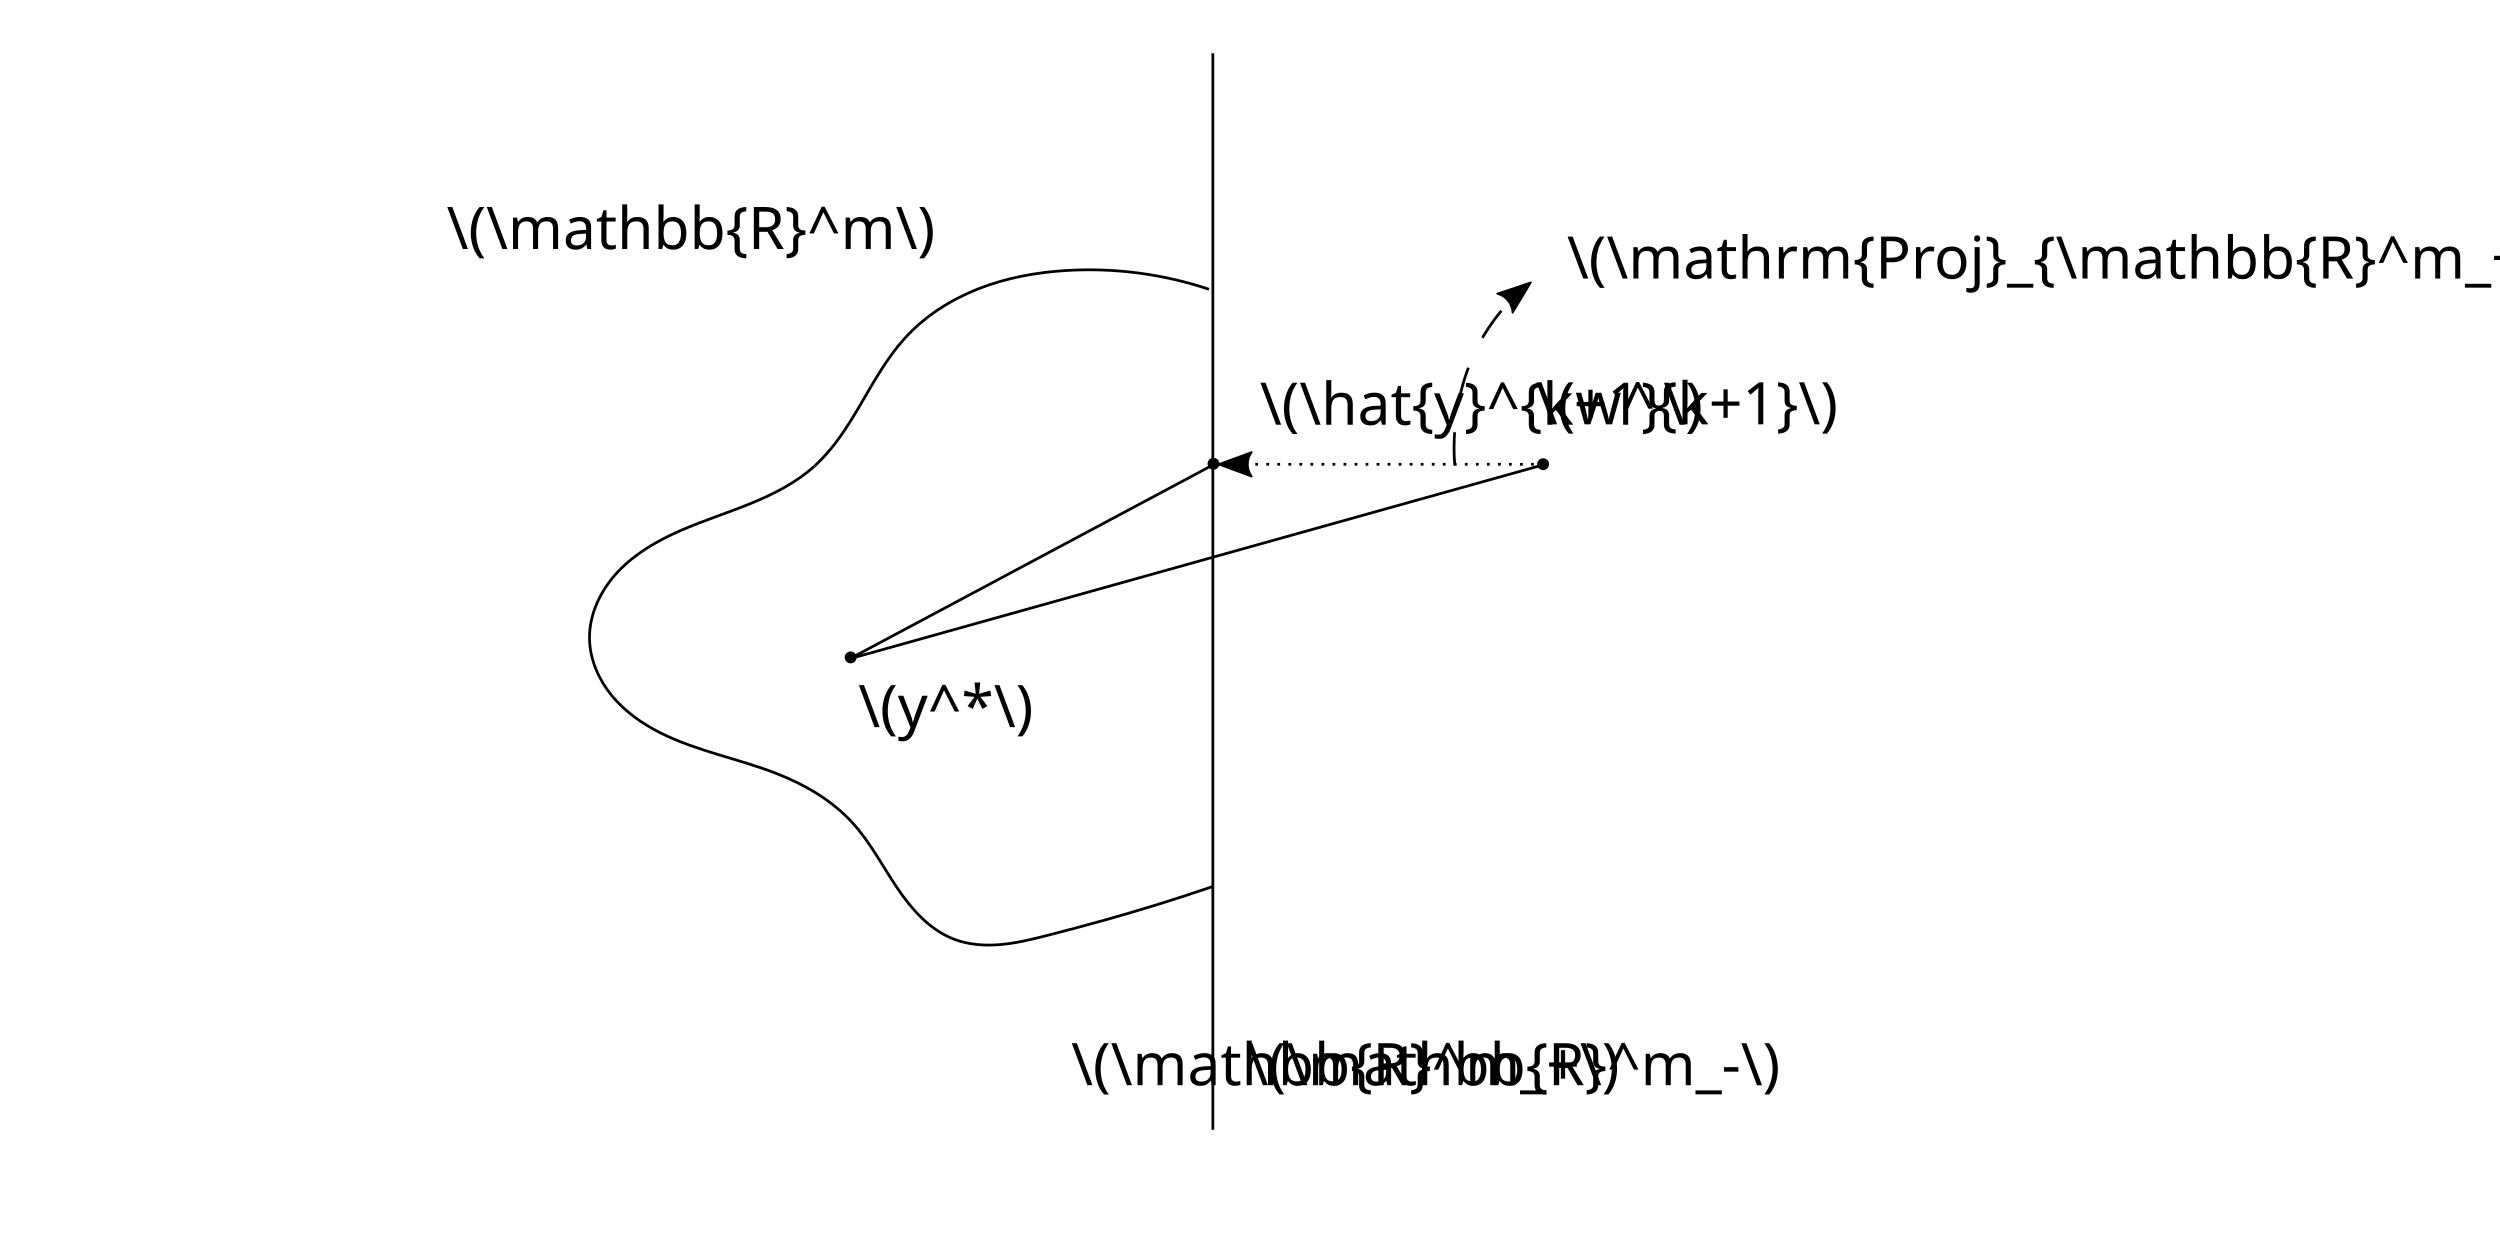
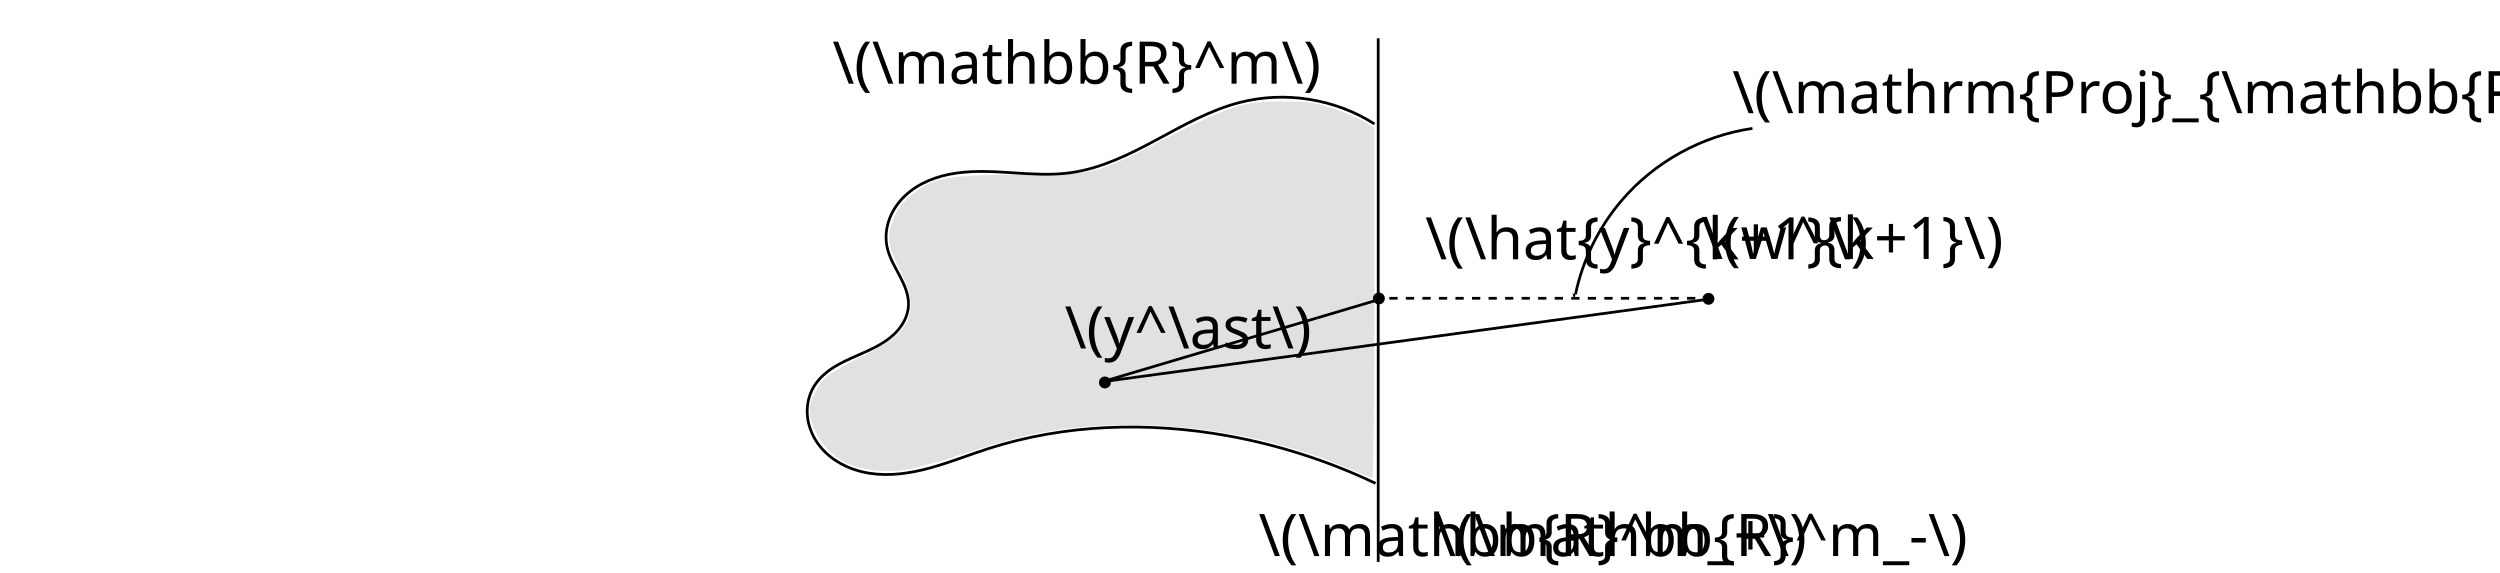
- <svg xmlns="http://www.w3.org/2000/svg" width="240mm" height="120mm" viewBox="0 0 240 120" version="1.1" id="svg8">
+ <svg xmlns="http://www.w3.org/2000/svg" width="240mm" height="55mm" viewBox="0 0 240 55" version="1.1" id="svg8">
  <defs id="defs2">
-     <marker style="overflow:visible;" id="Arrow2Lend" refX="0.0" refY="0.0" orient="auto">
-       <path transform="scale(1.1) rotate(180) translate(1,0)" d="M 8.719,4.034 L -2.207,0.016 L 8.719,-4.002 C 6.973,-1.63 6.983,1.616 8.719,4.034 z " style="stroke:context-stroke;fill-rule:evenodd;fill:context-stroke;stroke-width:0.625;stroke-linejoin:round;" id="path1080" />
+     <marker style="overflow:visible" id="Arrow2Lend" refX="0" refY="0" orient="auto">
+       <path transform="matrix(-1.1,0,0,-1.1,-1.1,0)" d="M 8.719,4.034 -2.207,0.016 8.719,-4.002 c -1.745,2.372 -1.735,5.617 -6e-7,8.035 z" style="fill:context-stroke;fill-rule:evenodd;stroke:context-stroke;stroke-width:0.625;stroke-linejoin:round" id="path1080" />
    </marker>
-     <marker style="overflow:visible" id="Arrow2Lstart" refX="0.0" refY="0.0" orient="auto">
-       <path transform="scale(1.1) translate(1,0)" d="M 8.719,4.034 L -2.207,0.016 L 8.719,-4.002 C 6.973,-1.63 6.983,1.616 8.719,4.034 z " style="stroke:context-stroke;fill-rule:evenodd;fill:context-stroke;stroke-width:0.625;stroke-linejoin:round" id="path15056" />
+     <marker style="overflow:visible" id="Arrow2Lstart" refX="0" refY="0" orient="auto">
+       <path transform="matrix(1.1,0,0,1.1,1.1,0)" d="M 8.719,4.034 -2.207,0.016 8.719,-4.002 c -1.745,2.372 -1.735,5.617 -6e-7,8.035 z" style="fill:context-stroke;fill-rule:evenodd;stroke:context-stroke;stroke-width:0.625;stroke-linejoin:round" id="path15056" />
+     </marker>
+     <marker id="marker-arrow-1" orient="auto-start-reverse" refY="0" refX="0" markerHeight="3" markerWidth="2">
+       <g transform="scale(1.393333)" id="g1451">
+         <path d="M -1.554,2.072 C -1.425,1.295 0,0.13 0.389,0 0,-0.13 -1.425,-1.295 -1.554,-2.072" style="fill:none;stroke:#000000;stroke-linecap:round;stroke-linejoin:round;stroke-miterlimit:10;stroke-dasharray:none;stroke-opacity:1" id="path1449" />
+ 
+ 0" /&gt;
+    </g>
+     </marker>
+     <marker id="marker-arrow-1-8" orient="auto-start-reverse" refY="0" refX="0" markerHeight="3" markerWidth="2">
+       <g transform="scale(1.393333)" id="g1586">
+         <path d="M -1.554,2.072 C -1.425,1.295 0,0.13 0.389,0 0,-0.13 -1.425,-1.295 -1.554,-2.072" style="fill:none;stroke:#000000;stroke-linecap:round;stroke-linejoin:round;stroke-miterlimit:10;stroke-dasharray:none;stroke-opacity:1" id="path1584" />
+ 
+ 0" /&gt;
+    </g>
+     </marker>
+     <marker id="marker-arrow-1-4" orient="auto-start-reverse" refY="0" refX="0" markerHeight="3" markerWidth="2">
+       <g transform="scale(1.393333)" id="g2079">
+         <path d="M -1.554,2.072 C -1.425,1.295 0,0.13 0.389,0 0,-0.13 -1.425,-1.295 -1.554,-2.072" style="fill:none;stroke:#000000;stroke-linecap:round;stroke-linejoin:round;stroke-miterlimit:10;stroke-dasharray:none;stroke-opacity:1" id="path2077" />
+ 
+ 0" /&gt;
+    </g>
+     </marker>
+     <marker id="marker-arrow-1-0" orient="auto-start-reverse" refY="0" refX="0" markerHeight="3" markerWidth="2">
+       <g transform="scale(1.393333)" id="g2430">
+         <path d="M -1.554,2.072 C -1.425,1.295 0,0.13 0.389,0 0,-0.13 -1.425,-1.295 -1.554,-2.072" style="fill:none;stroke:#000000;stroke-linecap:round;stroke-linejoin:round;stroke-miterlimit:10;stroke-dasharray:none;stroke-opacity:1" id="path2428" />
+ 
+ 0" /&gt;
+    </g>
+     </marker>
+     <marker id="marker-arrow-1-1" orient="auto-start-reverse" refY="0" refX="0" markerHeight="3" markerWidth="2">
+       <g transform="scale(1.393333)" id="g2470">
+         <path d="M -1.554,2.072 C -1.425,1.295 0,0.13 0.389,0 0,-0.13 -1.425,-1.295 -1.554,-2.072" style="fill:none;stroke:#000000;stroke-linecap:round;stroke-linejoin:round;stroke-miterlimit:10;stroke-dasharray:none;stroke-opacity:1" id="path2468" />
+ 
+ 0" /&gt;
+    </g>
    </marker>
  </defs>
  <g id="layer1" transform="translate(0,-177)">
-     <path style="fill:none;stroke:#000000;stroke-width:0.265px;stroke-linecap:butt;stroke-linejoin:miter;stroke-opacity:1" d="M 116.433,182.112 V 285.466" id="path41" />
-     <path style="fill:none;stroke:#000000;stroke-width:0.265px;stroke-linecap:butt;stroke-linejoin:miter;stroke-opacity:1" d="m 116.07,204.771 c -4.395,-1.468 -9.072,-2.084 -13.697,-1.803 -2.867,0.174 -5.728,0.695 -8.403,1.739 -2.675,1.045 -5.163,2.627 -7.097,4.751 -1.689,1.856 -2.918,4.073 -4.184,6.239 -1.266,2.166 -2.609,4.334 -4.467,6.021 -1.776,1.613 -3.953,2.719 -6.175,3.625 -2.222,0.906 -4.515,1.63 -6.714,2.591 -2.199,0.96 -4.327,2.179 -5.979,3.919 -1.652,1.74 -2.794,4.054 -2.76,6.453 0.029,1.984 0.86,3.908 2.115,5.445 1.255,1.537 2.912,2.709 4.685,3.6 3.545,1.783 7.531,2.481 11.223,3.936 2.69,1.06 5.258,2.553 7.209,4.688 1.692,1.852 2.859,4.11 4.256,6.194 1.397,2.084 3.137,4.081 5.477,4.984 1.426,0.551 2.993,0.658 4.516,0.523 1.523,-0.135 3.014,-0.505 4.495,-0.884 1.807,-0.462 3.611,-0.939 5.407,-1.442 3.514,-0.984 7,-2.066 10.453,-3.245" id="path1040" />
-     <text xml:space="preserve" style="font-size:5.644px;line-height:1.25;font-family:sans-serif;letter-spacing:0px;stroke-width:0.265" x="147.434" y="217.734" id="text1214">
-       <tspan id="tspan1212" style="stroke-width:0.265" x="147.434" y="217.734">\(w^{k+1}\)</tspan>
+     <path style="fill:none;stroke:#000000;stroke-width:0.265px;stroke-linecap:butt;stroke-linejoin:miter;stroke-opacity:1" d="m 132.308,180.675 v 50.27" id="path41" />
+     <path style="fill:none;stroke:#000000;stroke-width:0.265px;stroke-linecap:butt;stroke-linejoin:miter;stroke-opacity:1" d="m 131.945,188.896 c -3.78,-2.414 -8.575,-3.18 -12.919,-2.062 -2.857,0.735 -5.453,2.22 -8.053,3.616 -2.6,1.395 -5.302,2.735 -8.225,3.135 -3.617,0.495 -7.318,-0.487 -10.932,0.03 -1.807,0.258 -3.605,0.922 -4.93,2.177 -0.663,0.627 -1.197,1.397 -1.511,2.254 -0.314,0.857 -0.404,1.801 -0.212,2.694 0.211,0.983 0.745,1.859 1.213,2.749 0.468,0.889 0.888,1.854 0.838,2.858 -0.051,1.036 -0.609,1.999 -1.358,2.716 -0.749,0.718 -1.678,1.217 -2.62,1.649 -0.943,0.432 -1.915,0.806 -2.816,1.319 -0.902,0.512 -1.743,1.179 -2.28,2.066 -0.506,0.835 -0.716,1.837 -0.632,2.809 0.084,0.972 0.457,1.912 1.027,2.704 1.14,1.584 3.023,2.528 4.952,2.826 1.929,0.298 3.906,0.003 5.789,-0.511 1.883,-0.514 3.699,-1.245 5.556,-1.843 7.396,-2.382 15.397,-2.623 23.044,-1.243 4.899,0.884 9.68,2.422 14.176,4.561" id="path1040" />
+     <text xml:space="preserve" style="font-size:5.644px;line-height:1.25;font-family:sans-serif;letter-spacing:0px;stroke-width:0.265" x="163.309" y="201.859" id="text1214">
+       <tspan id="tspan1212" style="stroke-width:0.265" x="163.309" y="201.859">\(w^{k+1}\)</tspan>
    </text>
-     <text xml:space="preserve" style="font-size:5.644px;line-height:1.25;font-family:sans-serif;letter-spacing:0px;stroke-width:0.265" x="120.942" y="217.772" id="text2734">
-       <tspan id="tspan2732" style="stroke-width:0.265" x="120.942" y="217.772">\(\hat{y}^{k+1}\)</tspan>
+     <text xml:space="preserve" style="font-size:5.644px;line-height:1.25;font-family:sans-serif;letter-spacing:0px;stroke-width:0.265" x="136.817" y="201.897" id="text2734">
+       <tspan id="tspan2732" style="stroke-width:0.265" x="136.817" y="201.897">\(\hat{y}^{k+1}\)</tspan>
    </text>
-     <text xml:space="preserve" style="font-size:5.644px;line-height:1.25;font-family:sans-serif;letter-spacing:0px;stroke-width:0.265" x="82.395" y="246.803" id="text2734-1">
-       <tspan id="tspan2732-1" style="stroke-width:0.265" x="82.395" y="246.803">\(y^*\)</tspan>
+     <text xml:space="preserve" style="font-size:5.644px;line-height:1.25;font-family:sans-serif;letter-spacing:0px;stroke-width:0.265" x="102.212" y="210.455" id="text2734-1">
+       <tspan id="tspan2732-1" style="stroke-width:0.265" x="102.212" y="210.455">\(y^\ast\)</tspan>
    </text>
-     <text xml:space="preserve" style="font-size:5.644px;line-height:1.25;font-family:sans-serif;letter-spacing:0px;stroke-width:0.265" x="42.874" y="200.907" id="text4475">
-       <tspan id="tspan4473" style="stroke-width:0.265" x="42.874" y="200.907">\(\mathbb{R}^m\)</tspan>
+     <text xml:space="preserve" style="font-size:5.644px;line-height:1.25;font-family:sans-serif;letter-spacing:0px;stroke-width:0.265" x="79.916" y="185.032" id="text4475">
+       <tspan id="tspan4473" style="stroke-width:0.265" x="79.916" y="185.032">\(\mathbb{R}^m\)</tspan>
    </text>
-     <text xml:space="preserve" style="font-size:5.644px;line-height:1.25;font-family:sans-serif;letter-spacing:0px;stroke-width:0.265" x="102.828" y="281.182" id="text4475-0">
-       <tspan id="tspan4473-4" style="stroke-width:0.265" x="102.828" y="281.182">\(\mathbb{R}^m_+\)</tspan>
+     <text xml:space="preserve" style="font-size:5.644px;line-height:1.25;font-family:sans-serif;letter-spacing:0px;stroke-width:0.265" x="120.82" y="230.382" id="text4475-0">
+       <tspan id="tspan4473-4" style="stroke-width:0.265" x="120.82" y="230.382">\(\mathbb{R}^m_+\)</tspan>
    </text>
-     <text xml:space="preserve" style="font-size:5.644px;line-height:1.25;font-family:sans-serif;letter-spacing:0px;stroke-width:0.265" x="119.677" y="281.182" id="text4475-4">
-       <tspan id="tspan4473-5" style="stroke-width:0.265" x="119.677" y="281.182">\(\mathbb{R}^m_-\)</tspan>
+     <text xml:space="preserve" style="font-size:5.644px;line-height:1.25;font-family:sans-serif;letter-spacing:0px;stroke-width:0.265" x="137.668" y="230.382" id="text4475-4">
+       <tspan id="tspan4473-5" style="stroke-width:0.265" x="137.668" y="230.382">\(\mathbb{R}^m_-\)</tspan>
    </text>
-     <circle style="fill:#000000;stroke:#000000;stroke-width:0.5;stroke-opacity:1" id="path11779" cx="116.498" cy="-221.526" r="0.326" transform="scale(1,-1)" />
-     <circle style="fill:#000000;stroke:#000000;stroke-width:0.5;stroke-opacity:1" id="path11779-0" cx="81.66" cy="240.111" r="0.326" />
-     <circle style="fill:#000000;stroke:#000000;stroke-width:0.5;stroke-opacity:1" id="path11779-9" cx="148.14" cy="221.562" r="0.326" />
-     <path style="fill:none;stroke:#000000;stroke-width:0.265;stroke-linecap:butt;stroke-linejoin:miter;stroke-miterlimit:4;stroke-dasharray:0.265, 0.794;stroke-dashoffset:0;stroke-opacity:1;marker-start:url(#Arrow2Lstart)" d="m 117.33,221.571 h 31.005" id="path14922" />
-     <path style="fill:none;stroke:#000000;stroke-width:0.265px;stroke-linecap:butt;stroke-linejoin:miter;stroke-opacity:1" d="M 116.373,221.67 81.567,240.245 148.335,221.571" id="path199" />
-     <path style="fill:none;stroke:#000000;stroke-width:0.265;stroke-linecap:butt;stroke-linejoin:miter;stroke-miterlimit:4;stroke-dasharray:3.175, 3.175;stroke-dashoffset:0;stroke-opacity:1;marker-end:url(#Arrow2Lend)" d="m 139.669,221.664 c 0,0 -1.344,-10.606 7.021,-17.328" id="path236" />
-     <text xml:space="preserve" style="font-size:5.644px;line-height:1.25;font-family:sans-serif;letter-spacing:0px;word-spacing:0px;stroke-width:0.265" x="150.424" y="203.739" id="text1417">
-       <tspan id="tspan1415" style="stroke-width:0.265" x="150.424" y="203.739">\(\mathrm{Proj}_{\mathbb{R}^m_+}\)</tspan>
+     <circle style="fill:#000000;stroke:#000000;stroke-width:0.5;stroke-opacity:1" id="path11779" cx="132.373" cy="-205.651" r="0.326" transform="scale(1,-1)" />
+     <circle style="fill:#000000;stroke:#000000;stroke-width:0.5;stroke-opacity:1" id="path11779-0" cx="106.071" cy="213.718" r="0.326" />
+     <circle style="fill:#000000;stroke:#000000;stroke-width:0.5;stroke-opacity:1" id="path11779-9" cx="164.015" cy="205.687" r="0.326" />
+     <path style="fill:none;stroke:#000000;stroke-width:0.265px;stroke-linecap:butt;stroke-linejoin:miter;stroke-opacity:1" d="m 132.248,205.795 -26.452,7.859 58.414,-7.958" id="path199" />
+     <text xml:space="preserve" style="font-size:5.644px;line-height:1.25;font-family:sans-serif;letter-spacing:0px;word-spacing:0px;stroke-width:0.265" x="166.299" y="187.864" id="text1417">
+       <tspan id="tspan1415" style="stroke-width:0.265" x="166.299" y="187.864">\(\mathrm{Proj}_{\mathbb{R}^m_+}\)</tspan>
    </text>
+     <path style="fill:none;fill-opacity:1;stroke:#000000;stroke-width:0.265;stroke-linecap:butt;stroke-linejoin:miter;stroke-dasharray:none;stroke-opacity:1;marker-start:none;marker-end:url(#marker-arrow-1)" d="m 168.235,189.329 c -4.866,0.7 -9.445,3.236 -12.62,6.99 -2.162,2.556 -3.678,5.655 -4.368,8.931" id="path2073" />
+     <path style="fill:none;fill-opacity:1;stroke:#000000;stroke-width:0.265;stroke-linecap:butt;stroke-linejoin:miter;stroke-dasharray:0.794, 0.794;stroke-opacity:1;marker-start:none;marker-end:url(#marker-arrow-1)" d="M 164.338,205.635 H 132.176" id="path2344" />
+     <path style="fill-opacity:0.12;stroke-width:0.981;stroke-linejoin:round;stroke-dasharray:2.942, 2.942;stop-color:#000000" d="m 488.146,169.531 c -35.139,-14.859 -79.575,-19.356 -115.11,-11.649 -4.653,1.009 -15.245,4.068 -23.537,6.798 -8.292,2.729 -17.945,5.36 -21.451,5.845 -7.498,1.038 -16.222,-0.091 -21.492,-2.78 -7.111,-3.628 -12.862,-12.236 -12.806,-19.166 0.029,-3.542 3.62,-9.988 6.976,-12.522 1.812,-1.368 7.602,-4.574 12.867,-7.124 17.546,-8.501 20.548,-15.863 12.783,-31.351 -3.921,-7.822 -4.481,-10.564 -3.159,-15.474 1.423,-5.285 4.085,-8.982 9.064,-12.589 7.159,-5.186 12.258,-6.006 38.374,-6.174 27.745,-0.178 25.784,0.317 52.52,-13.257 23.359,-11.859 27.958,-13.307 42.171,-13.272 9.641,0.023 12.358,0.405 18.721,2.632 4.094,1.433 9.059,3.558 11.033,4.723 l 3.59,2.118 v 63.649 c 0,35.007 -0.331,63.6 -0.736,63.541 -0.405,-0.06 -4.819,-1.836 -9.811,-3.946 z" id="path1632" transform="matrix(0.2645833,0,0,0.2645833,0,177)" />
  </g>
</svg>
